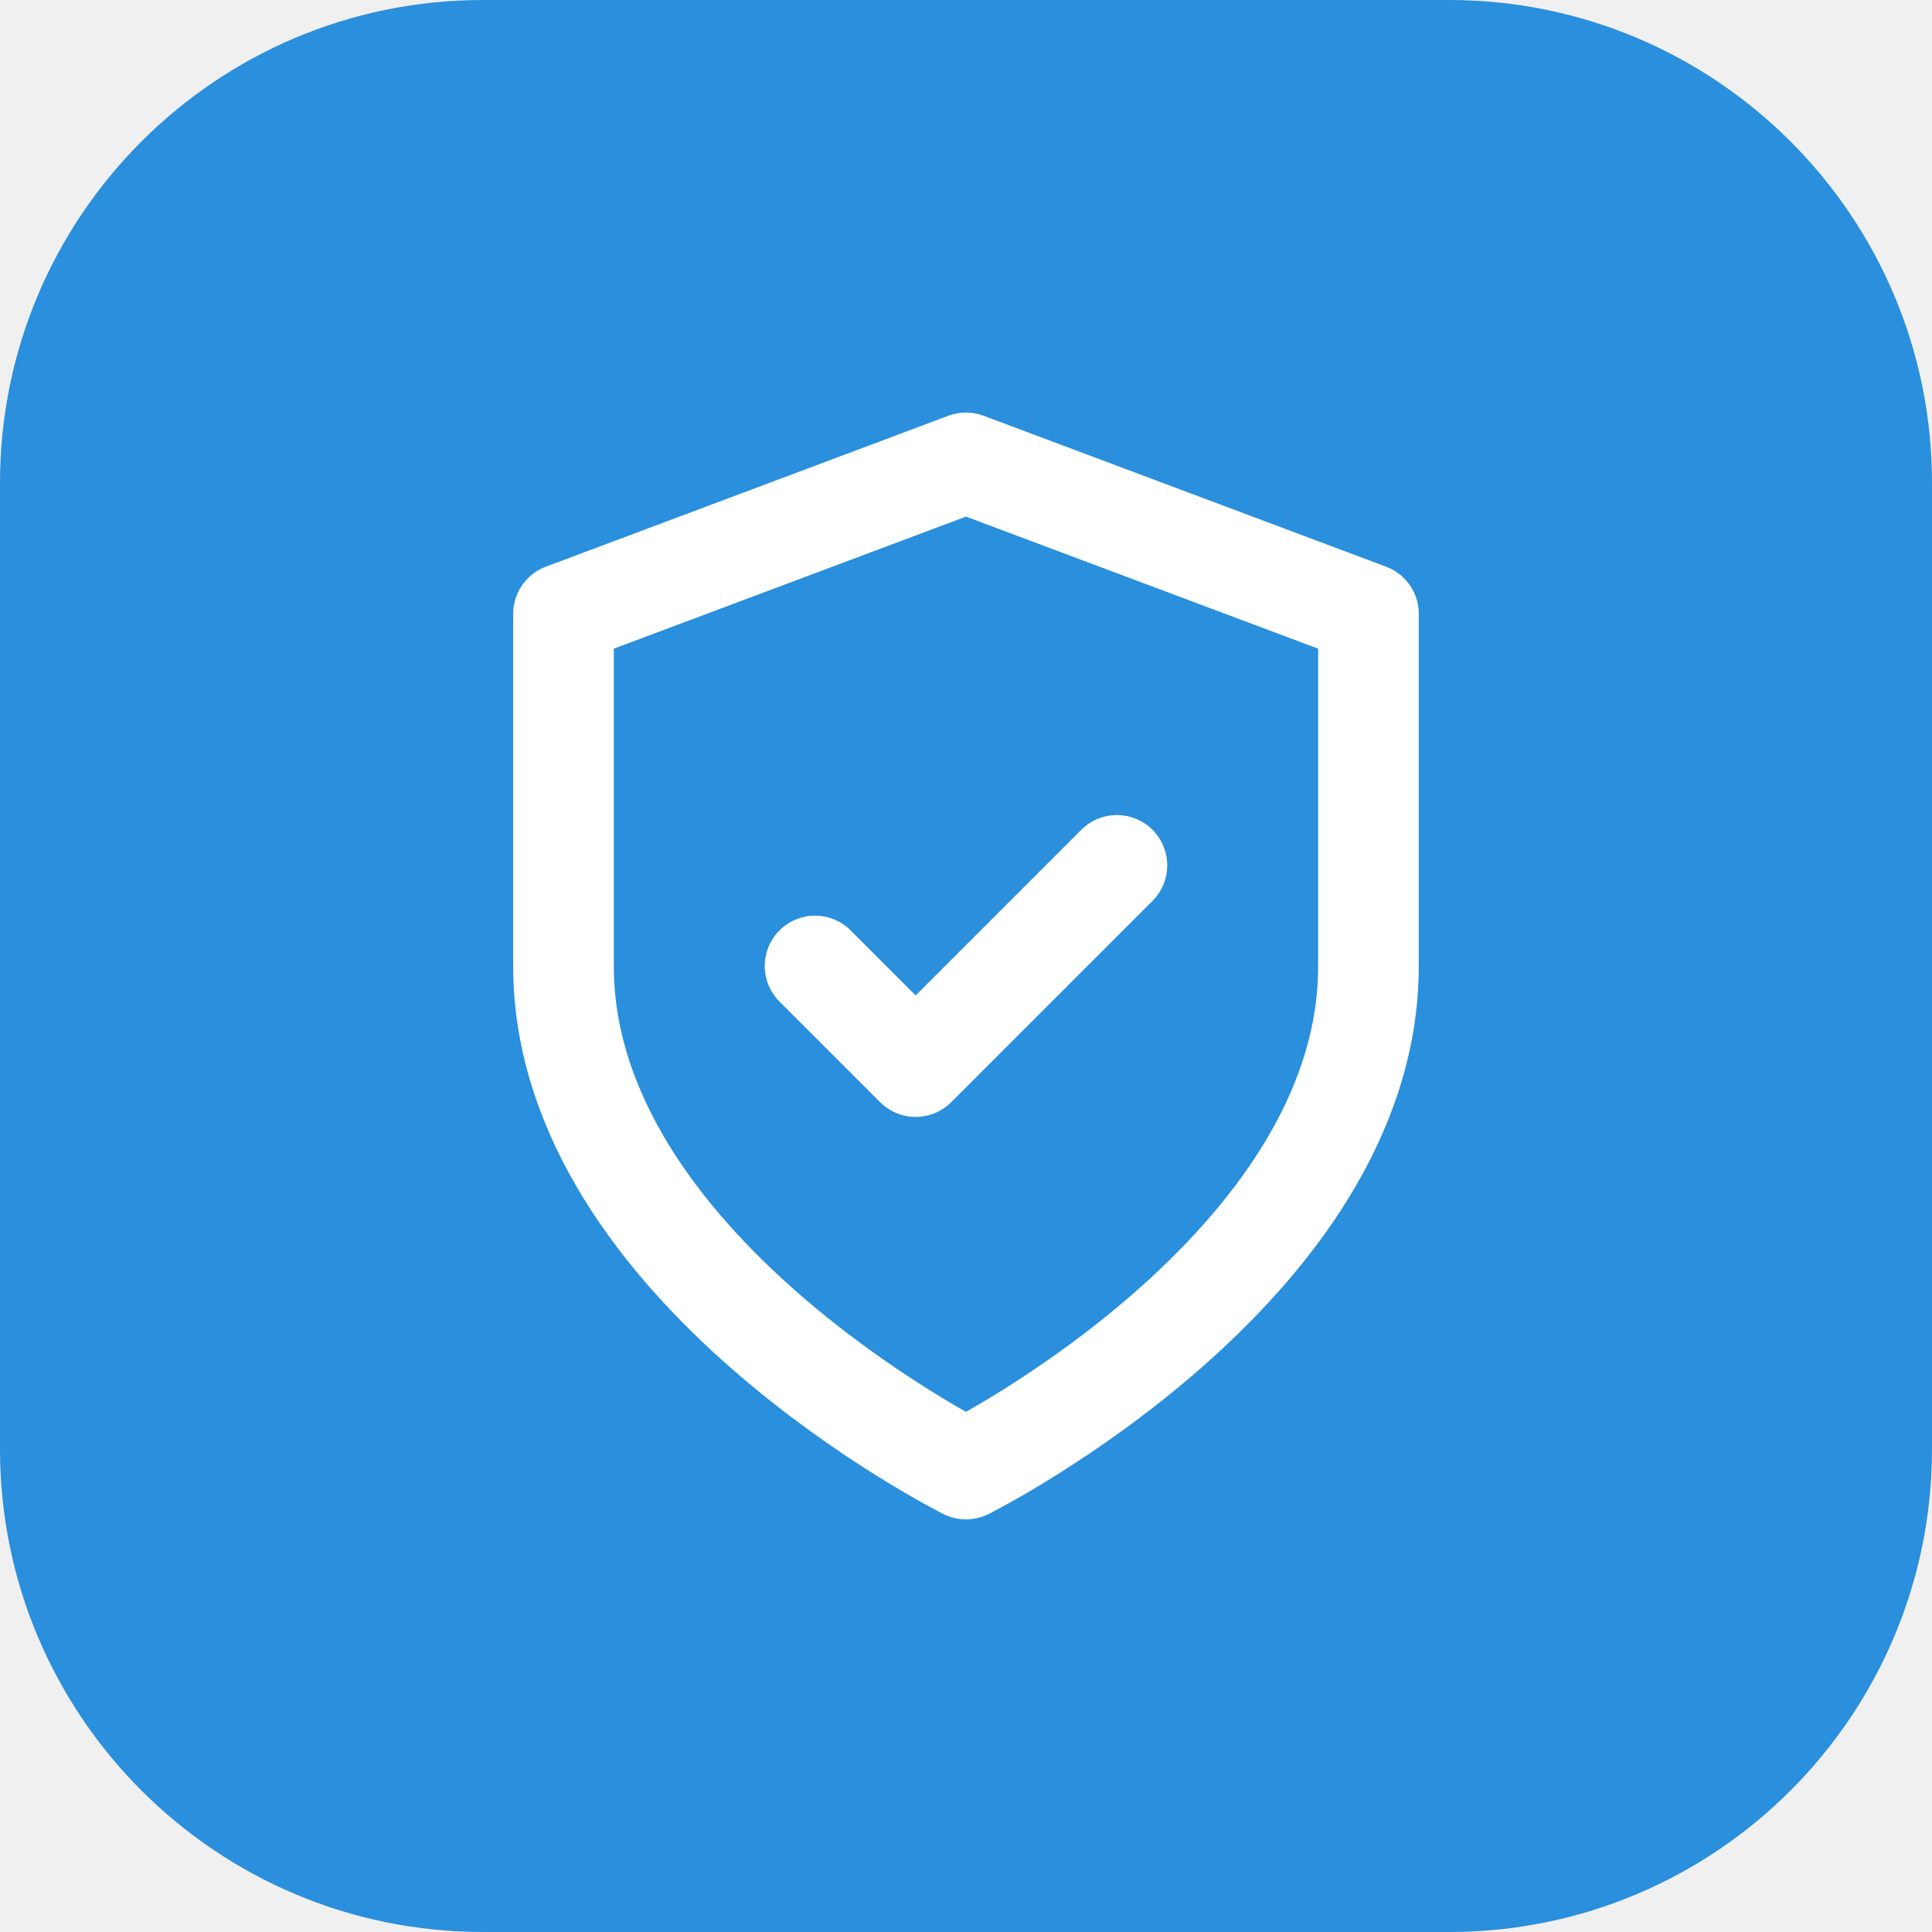
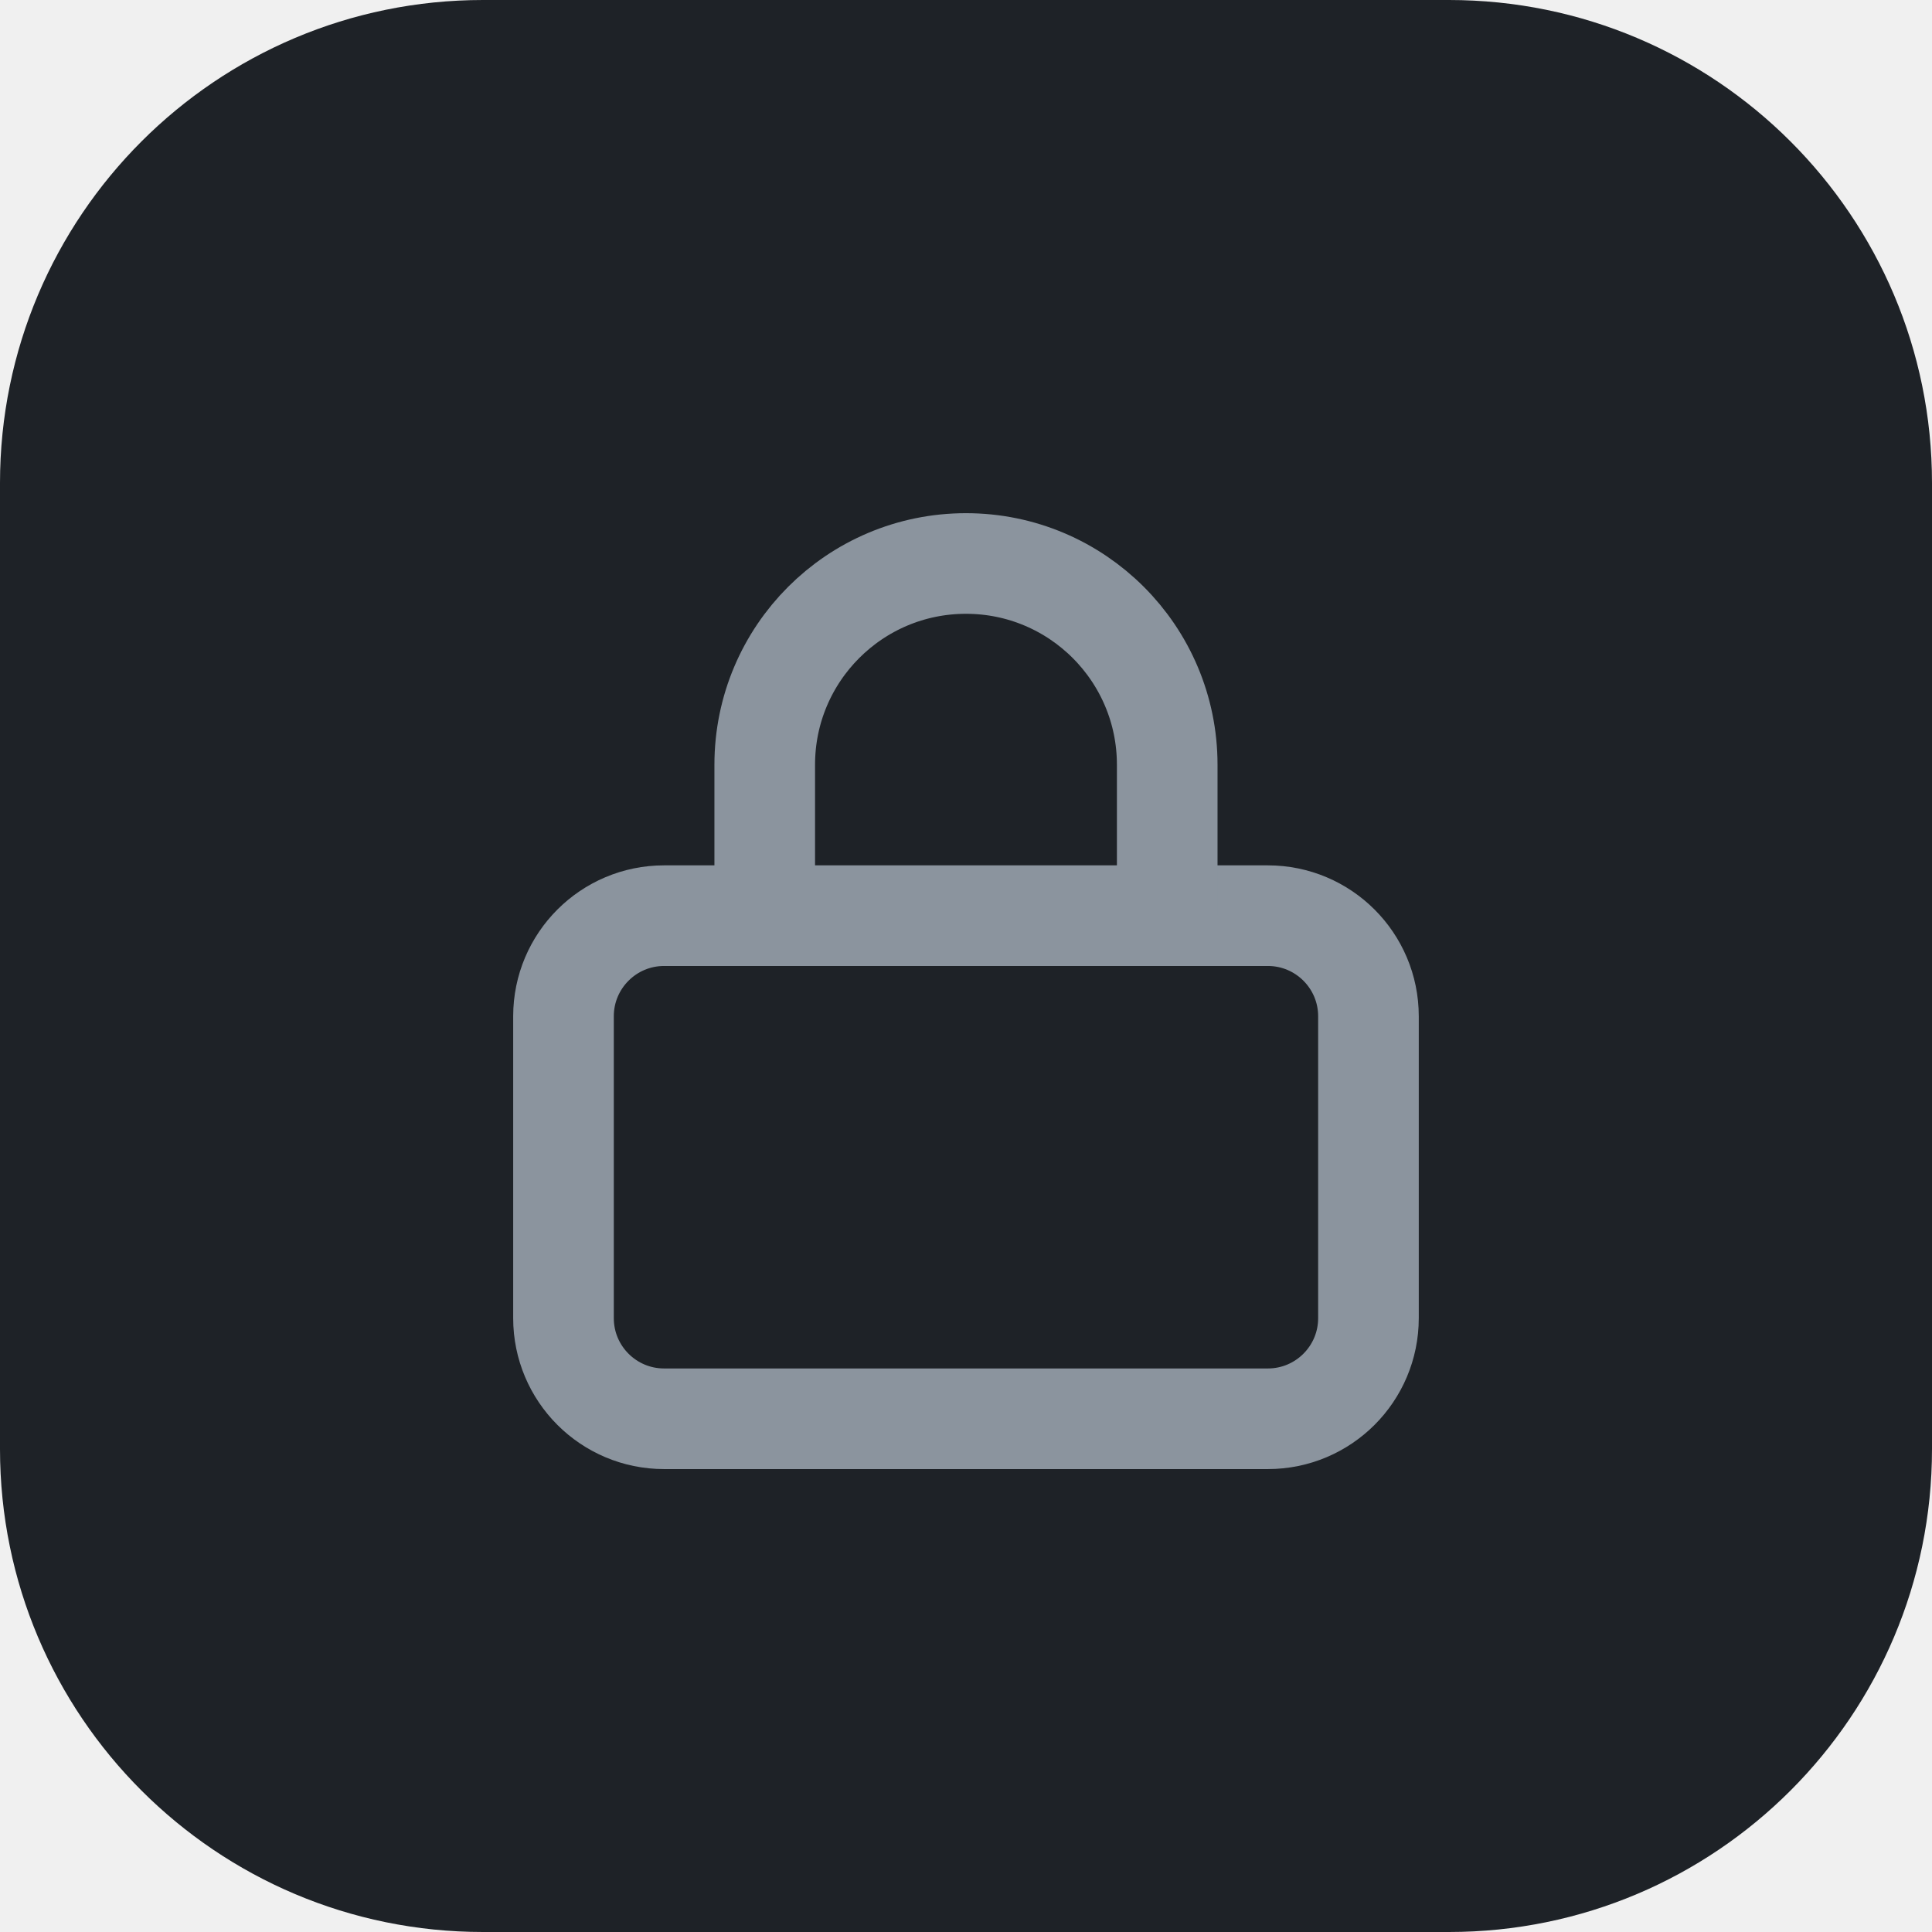
<svg xmlns="http://www.w3.org/2000/svg" viewBox="0 0 32 32" fill="none">
-   <rect width="32" height="32" rx="8" fill="#2a8fdc" />
-   <g transform="translate(6 6) scale(.8333)" stroke="#fff" stroke-width="2" stroke-linecap="round" stroke-linejoin="round">
-     <path d="M12 22s8-4 8-10V5l-8-3-8 3v7c0 6 8 10 8 10z" />
-     <path d="M9 12l2 2 4-4" />
+   <rect width="32" height="32" rx="8" fill="#1e2227" />
+   <g transform="translate(6 6) scale(.8333)" stroke="#8b949e" stroke-width="2" stroke-linecap="round" stroke-linejoin="round">
+     <rect x="4" y="11" width="16" height="10" rx="2" />
+     <path d="M8 11V8a4 4 0 0 1 8 0v3" />
  </g>
</svg>
